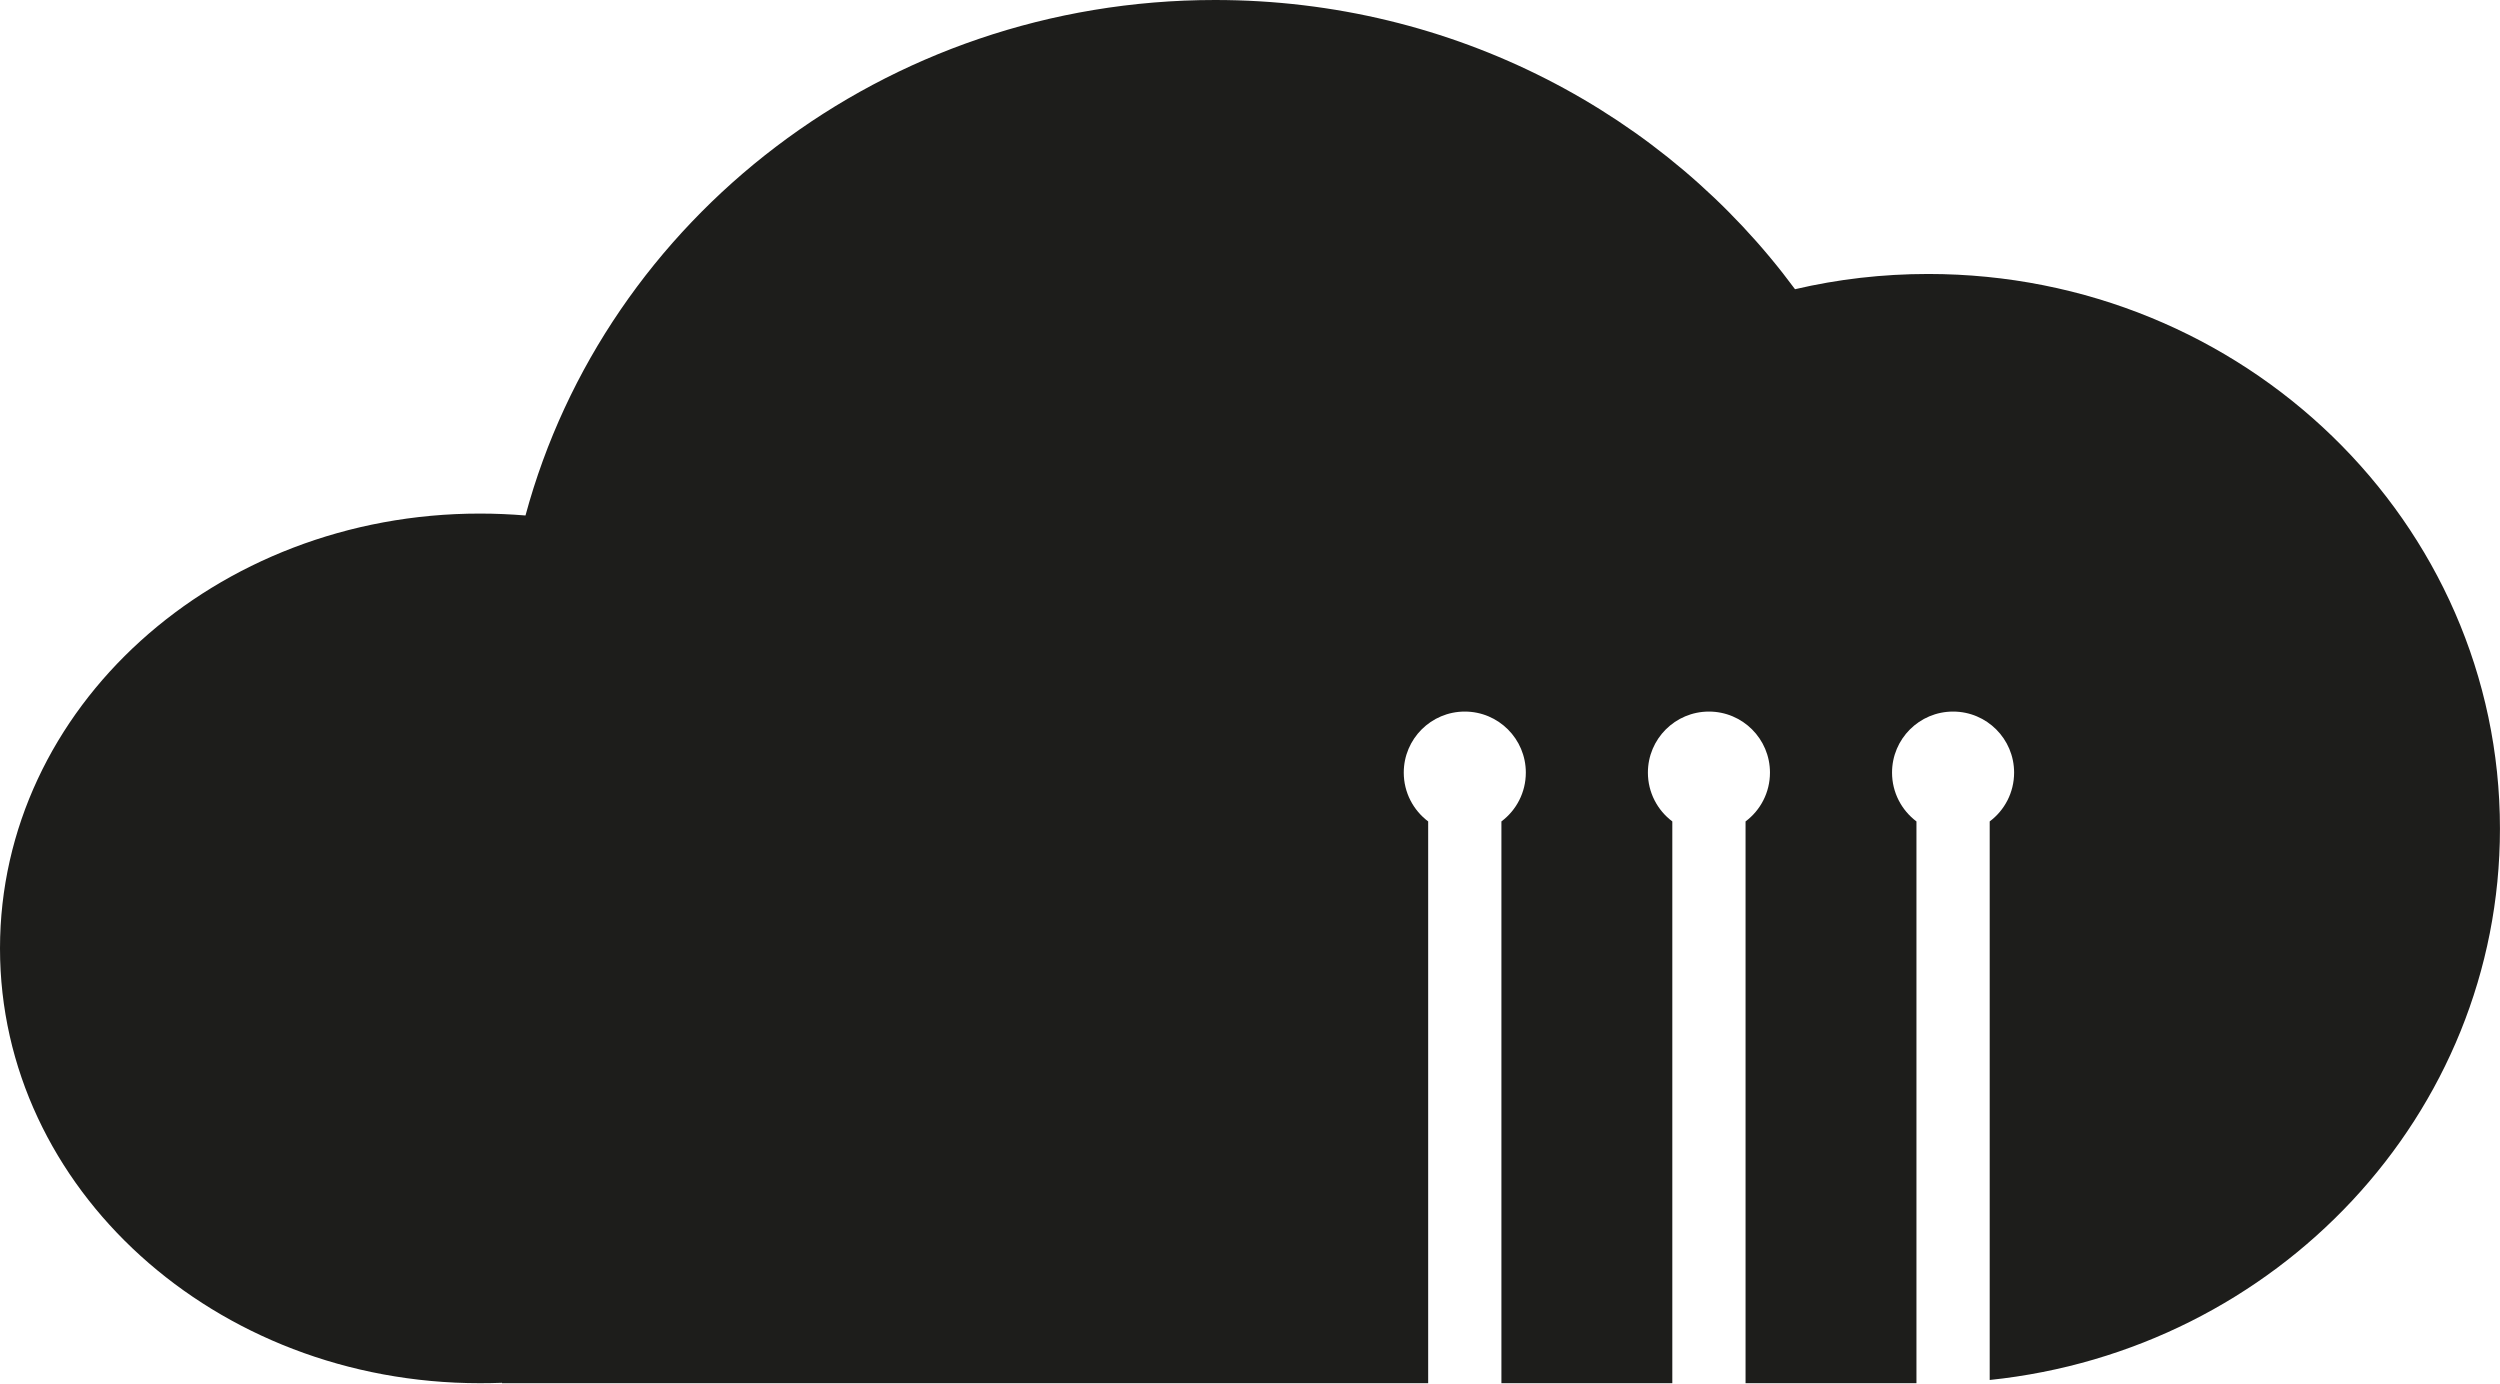
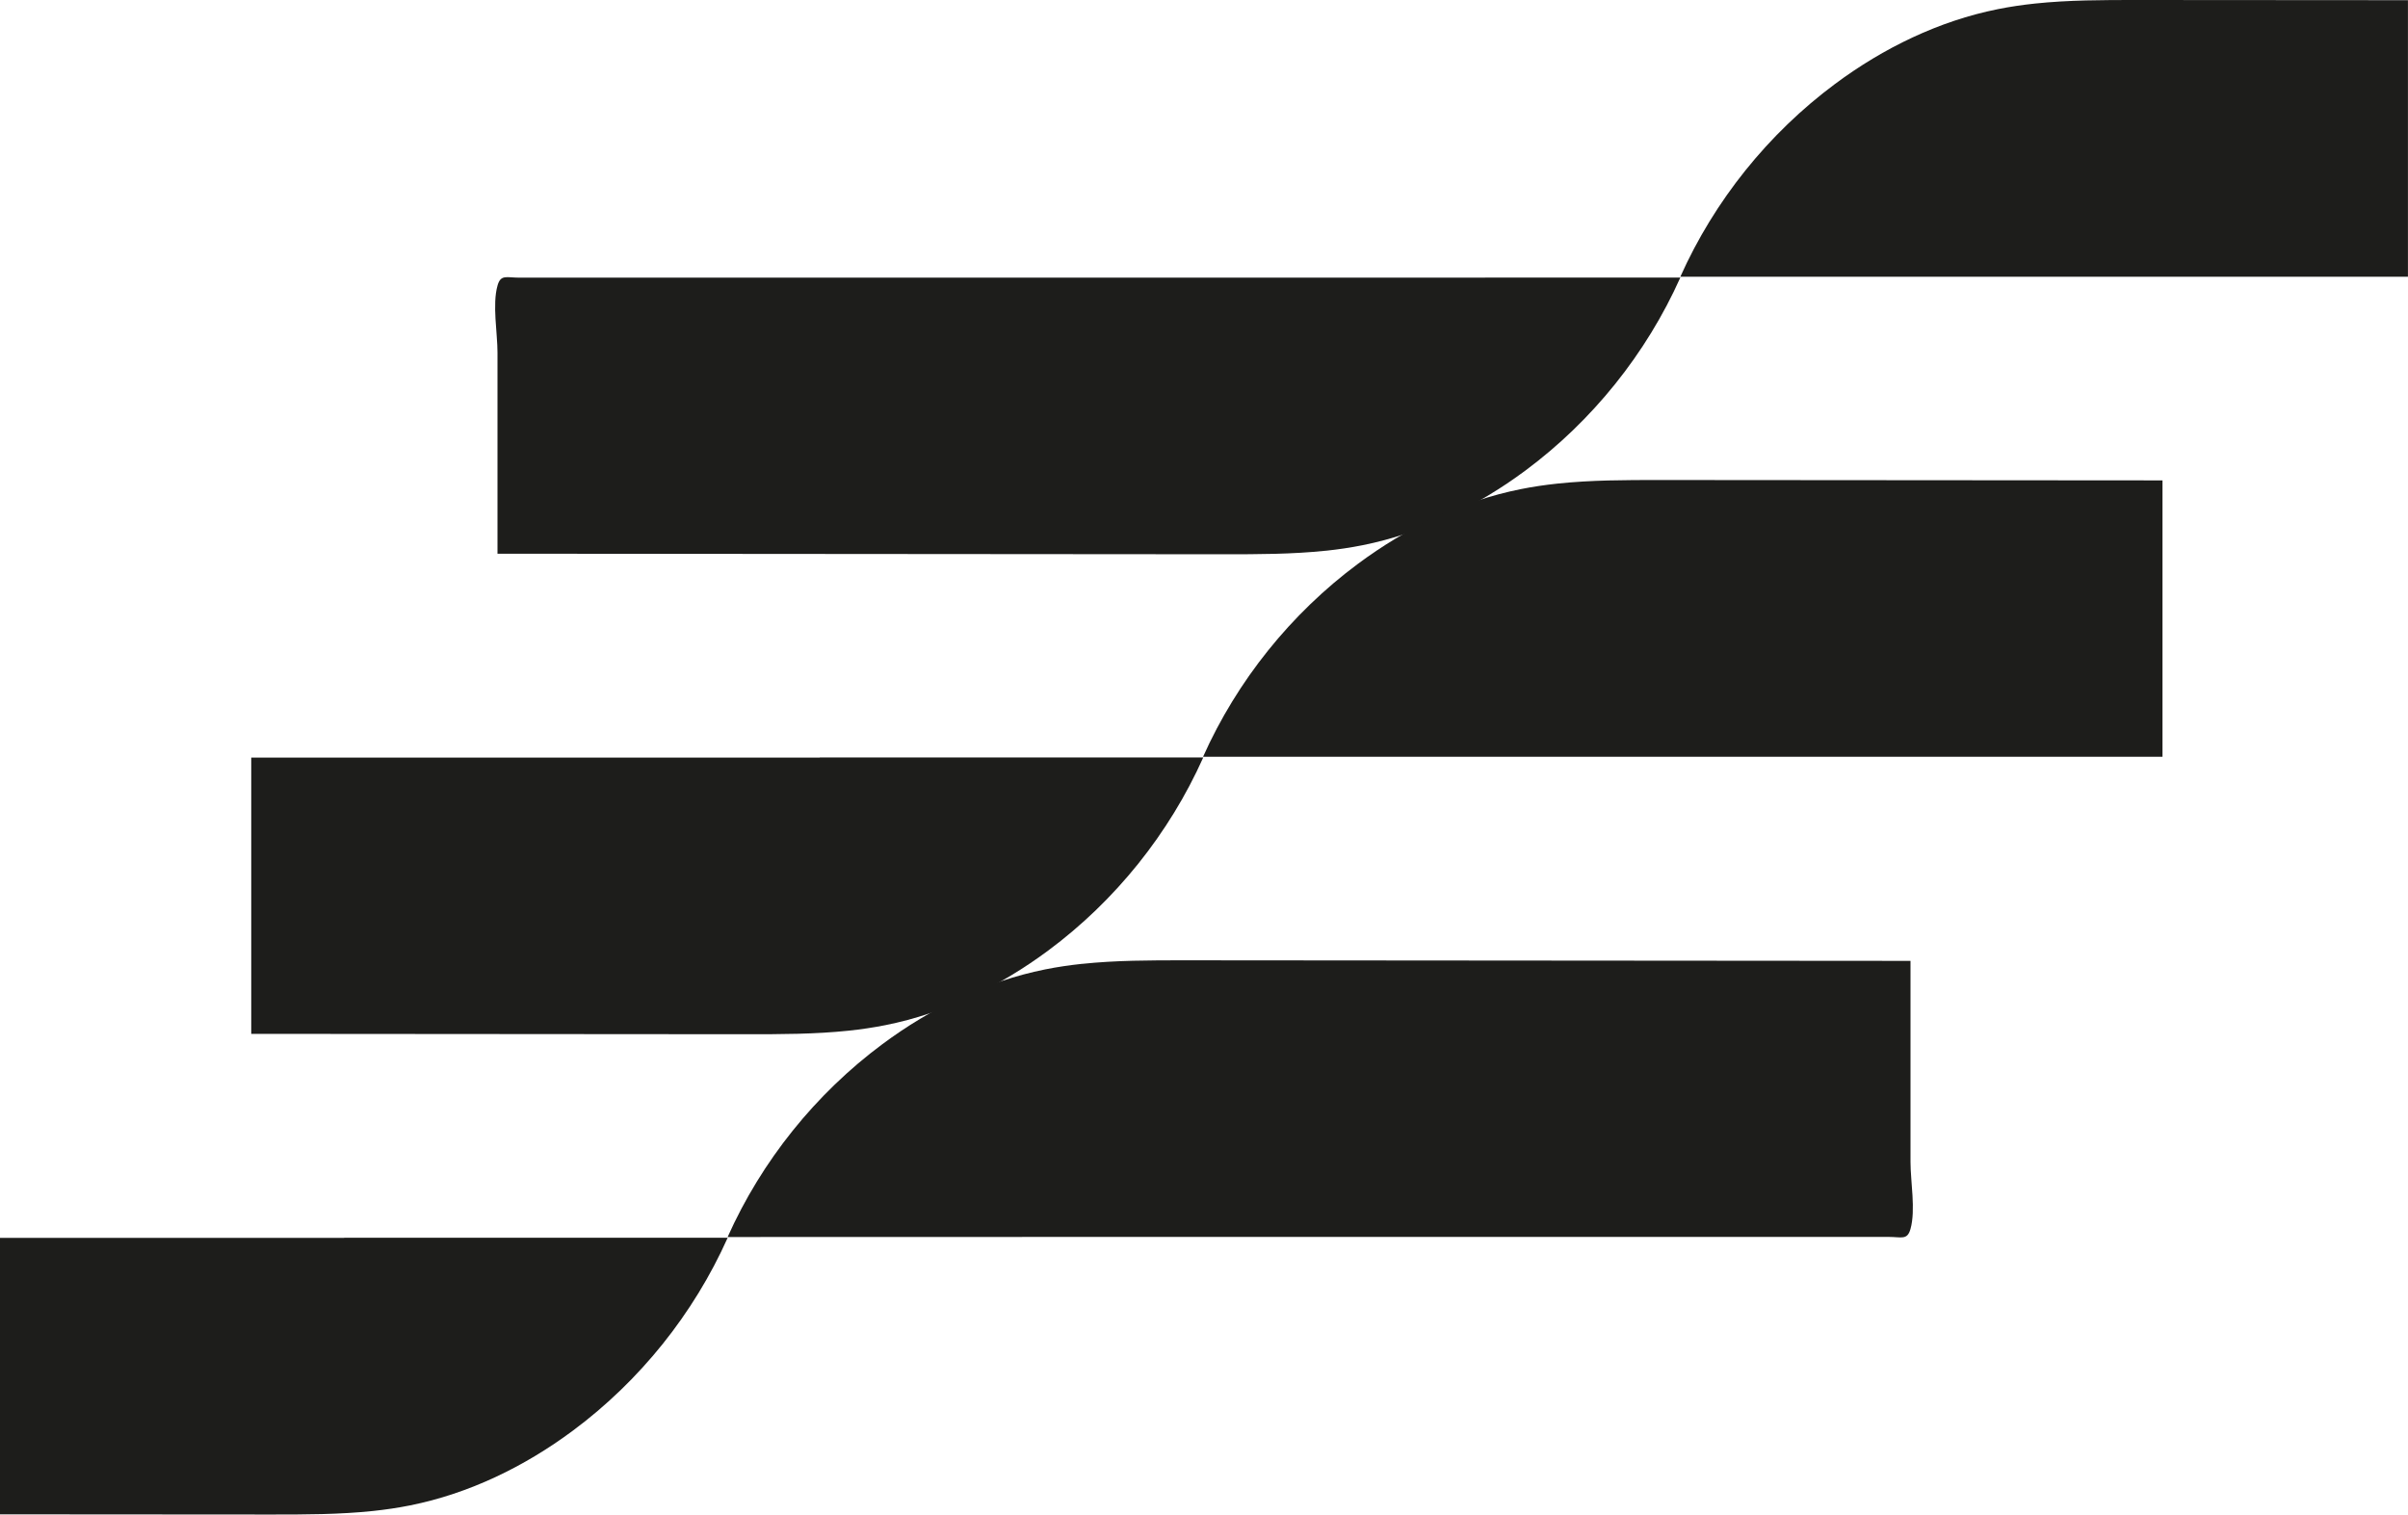
- <svg xmlns="http://www.w3.org/2000/svg" id="a" viewBox="0 0 512 283.28">
+ <svg xmlns="http://www.w3.org/2000/svg" id="a" viewBox="0 0 512 322.05">
  <defs>
    <style>.b{fill:#1d1d1b;}</style>
  </defs>
-   <path class="b" d="M394.89,56.11c-9.38,0-18.51,1.07-27.27,3.12C341.14,23.37,297.8,0,248.85,0,181.06,0,124.05,44.82,107.62,105.57c-3.06-.25-6.18-.39-9.32-.39C44.01,105.17,0,145.05,0,194.23s44.01,89.05,98.29,89.05c1.52,0,3.03-.03,4.52-.08v.08h189.68v-115.05c-3.03-2.28-5-5.91-5-10,0-6.91,5.6-12.5,12.5-12.5s12.5,5.59,12.5,12.5c0,4.09-1.96,7.72-5,10v115.05h35v-115.05c-3.03-2.28-5-5.91-5-10,0-6.91,5.6-12.5,12.5-12.5s12.5,5.59,12.5,12.5c0,4.09-1.96,7.72-5,10v115.05h35v-115.05c-3.03-2.28-5-5.91-5-10,0-6.91,5.6-12.5,12.5-12.5s12.5,5.59,12.5,12.5c0,4.09-1.96,7.72-5,10v114.39c58.75-6.1,104.5-54.33,104.5-112.91,0-62.74-52.43-113.6-117.11-113.6Z" />
+   <path class="b" d="M281.95,117.1c-7.2,.76-14.49,.76-21.75,.76l-154.42-.12v-42.75c0-4.21-1.13-10.22,0-14.25,.68-2.44,1.9-1.7,4.59-1.7,2.49,0,4.98,0,7.46,0h157.91l81.54-.02c-7.24,16.18-18.69,30.45-32.92,41.02-10.27,7.63-22.07,13.37-34.62,15.89-2.59,.52-5.2,.9-7.82,1.18Z" />
+   <path class="b" d="M174.28,161.09c-38.28,0-76.56,0-114.84,0h-6.02v58.75c35.1,.03,70.21,.05,105.31,.08,7.25,0,14.55,0,21.75-.76,2.62-.28,5.23-.66,7.82-1.18,12.55-2.51,24.34-8.25,34.62-15.89,14.23-10.57,25.68-24.84,32.92-41.02,0,0-74.74,0-81.54,0Z" />
+   <path class="b" d="M459.82,102.15l-106.91-.08c-7.25,0-14.55,0-21.75,.76-2.62,.28-5.23,.66-7.82,1.18-12.55,2.51-24.34,8.25-34.62,15.89-14.23,10.57-25.68,24.84-32.92,41.02,0,0,74.74,0,81.54,0,38.28,0,76.56,0,114.84,0,2.54,0,5.08,0,7.62,0v-58.74Z" />
+   <path class="b" d="M230.05,204.96c7.2-.76,14.49-.76,21.75-.76l154.42,.12v42.75c0,4.21,1.13,10.22,0,14.25-.68,2.44-1.9,1.7-4.59,1.7-2.49,0-4.98,0-7.46,0H236.25l-81.54,.02c7.24-16.18,18.69-30.45,32.92-41.02,10.27-7.63,22.07-13.37,34.62-15.89,2.59-.52,5.2-.9,7.82-1.18Z" />
+   <path class="b" d="M73.17,263.22H0v58.79c19.2,.01,38.41,.03,57.61,.04,7.25,0,14.55,0,21.75-.76,2.62-.28,5.23-.66,7.82-1.18,12.55-2.51,24.34-8.25,34.62-15.89,14.23-10.57,25.68-24.84,32.92-41.02,0,0-74.74,0-81.54,0Z" />
+   <path class="b" d="M432.64,.76c-2.62,.28-5.23,.66-7.82,1.18-12.55,2.51-24.34,8.25-34.62,15.89-14.23,10.57-25.68,24.84-32.92,41.02,0,0,74.74,0,81.54,0h73.17V.04c-19.2-.01-38.41-.03-57.61-.04-7.25,0-14.55,0-21.75,.76Z" />
</svg>
